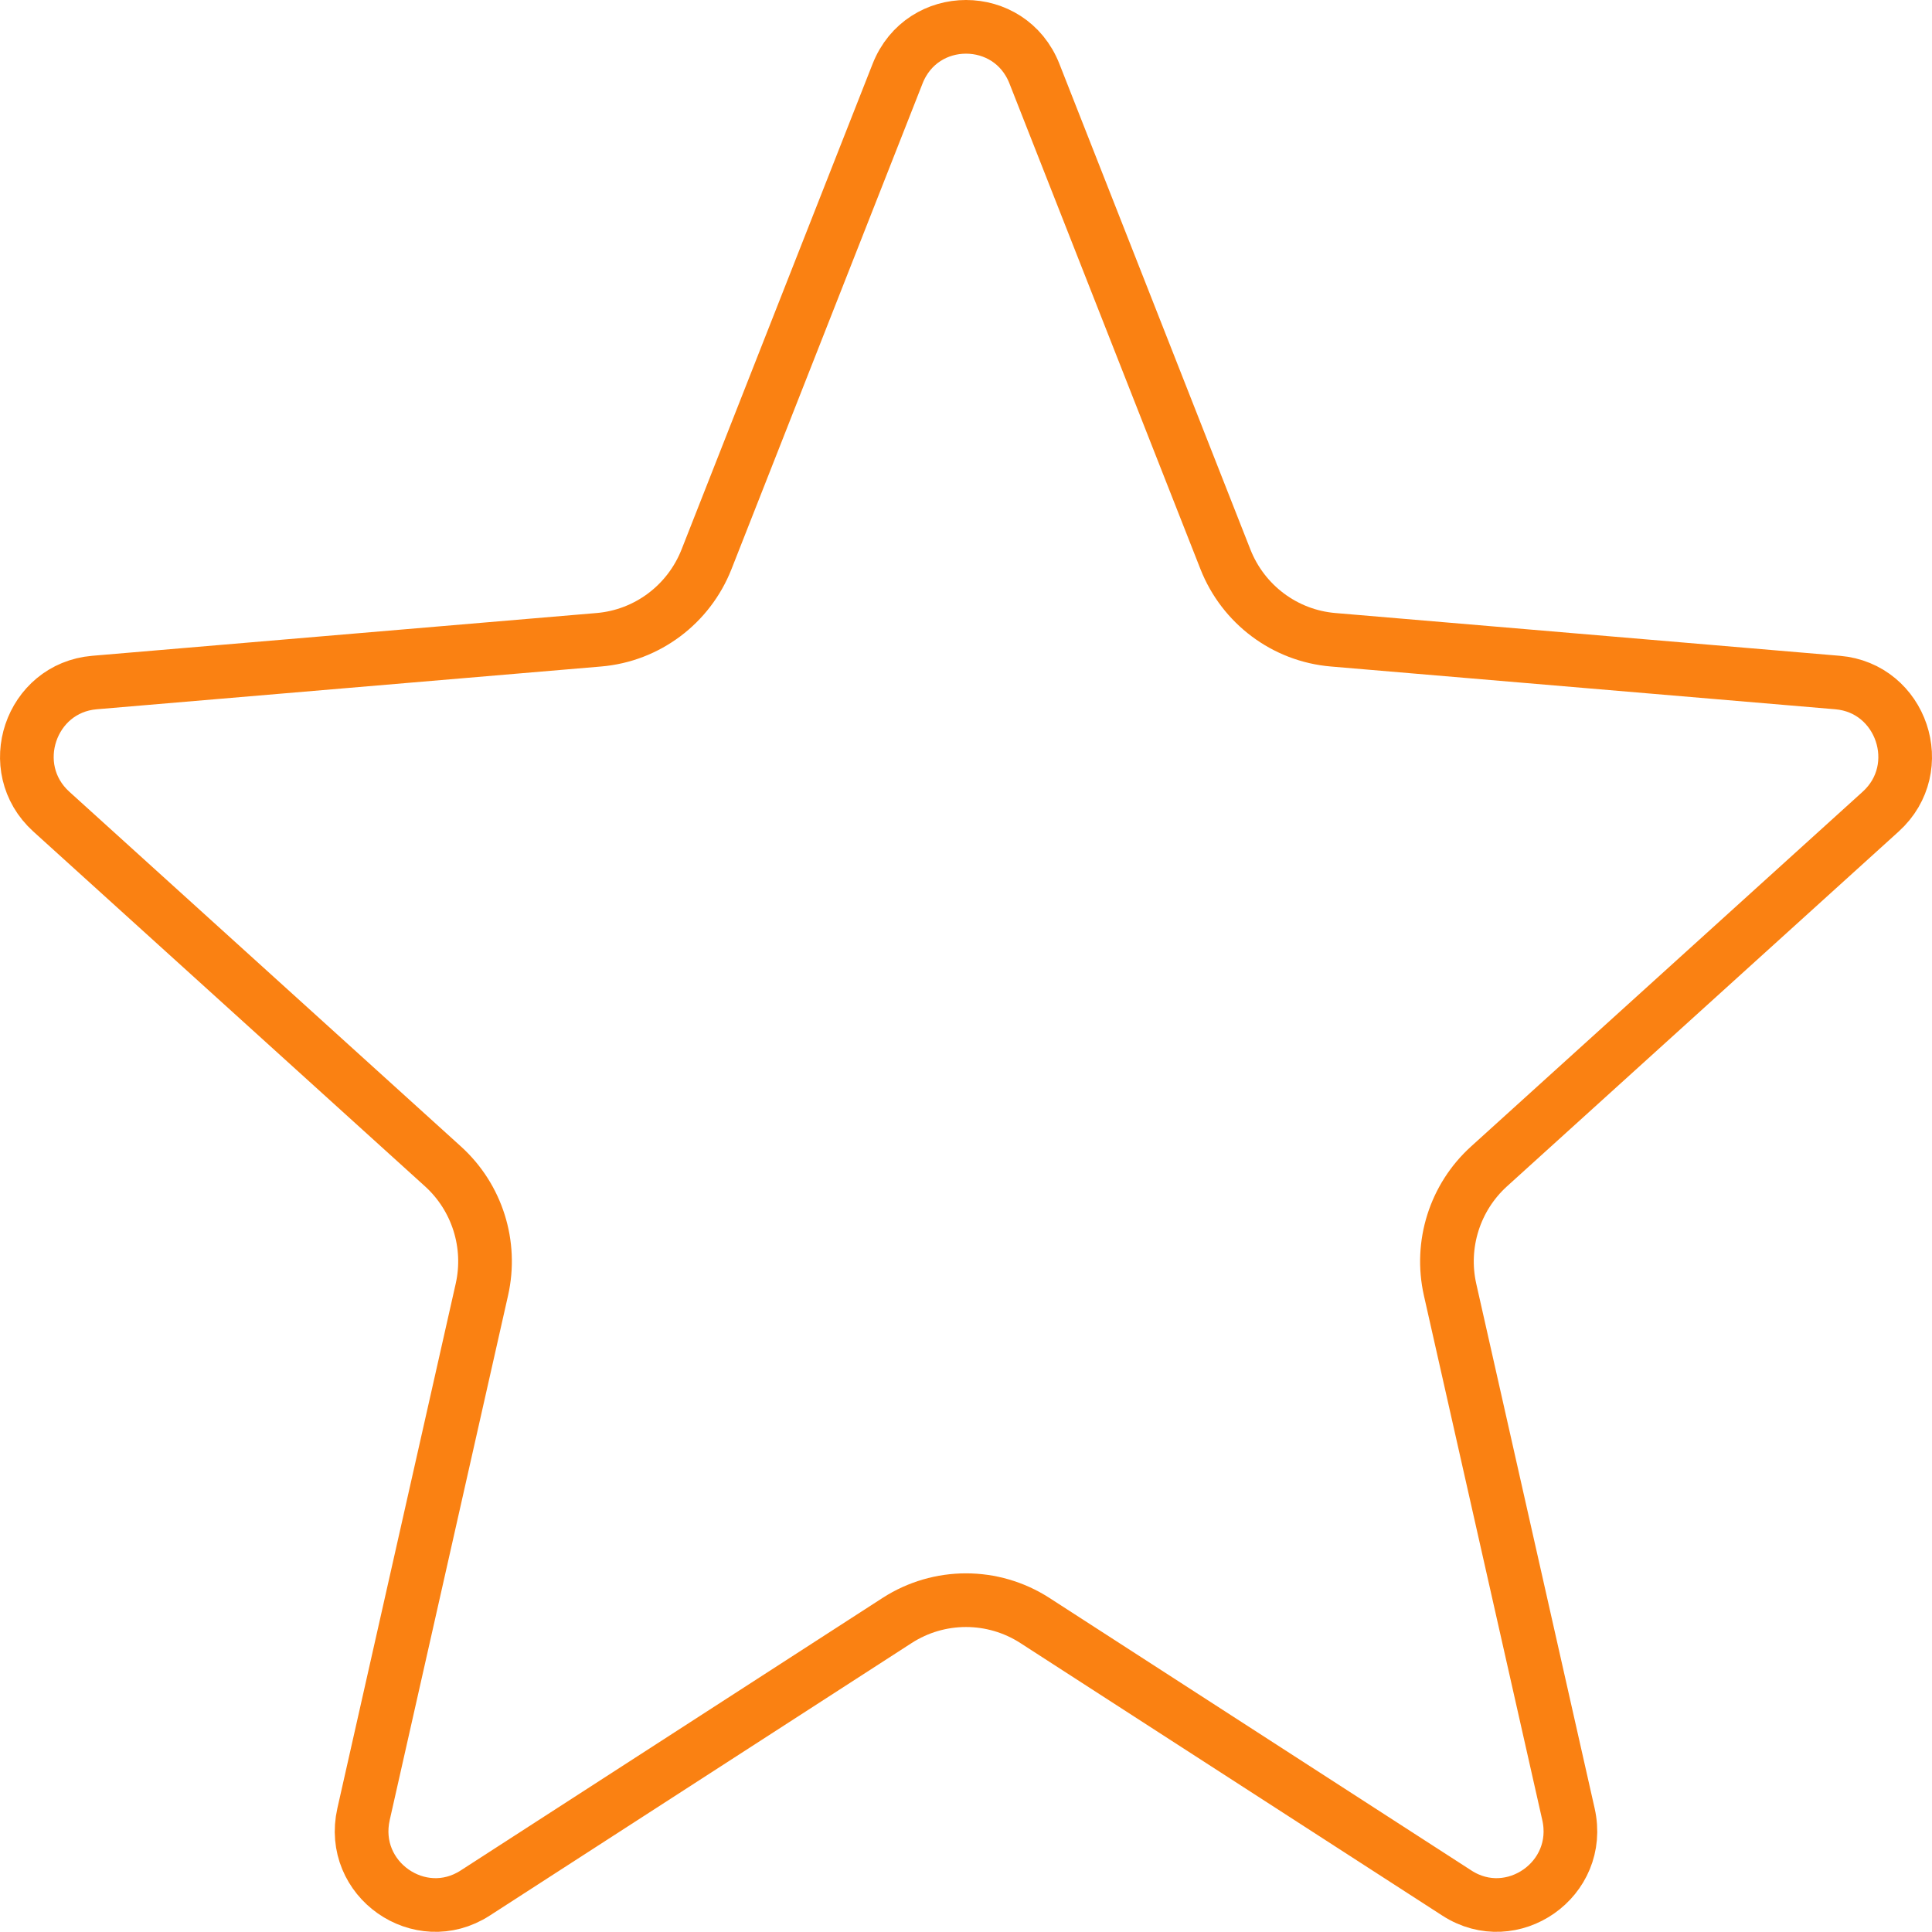
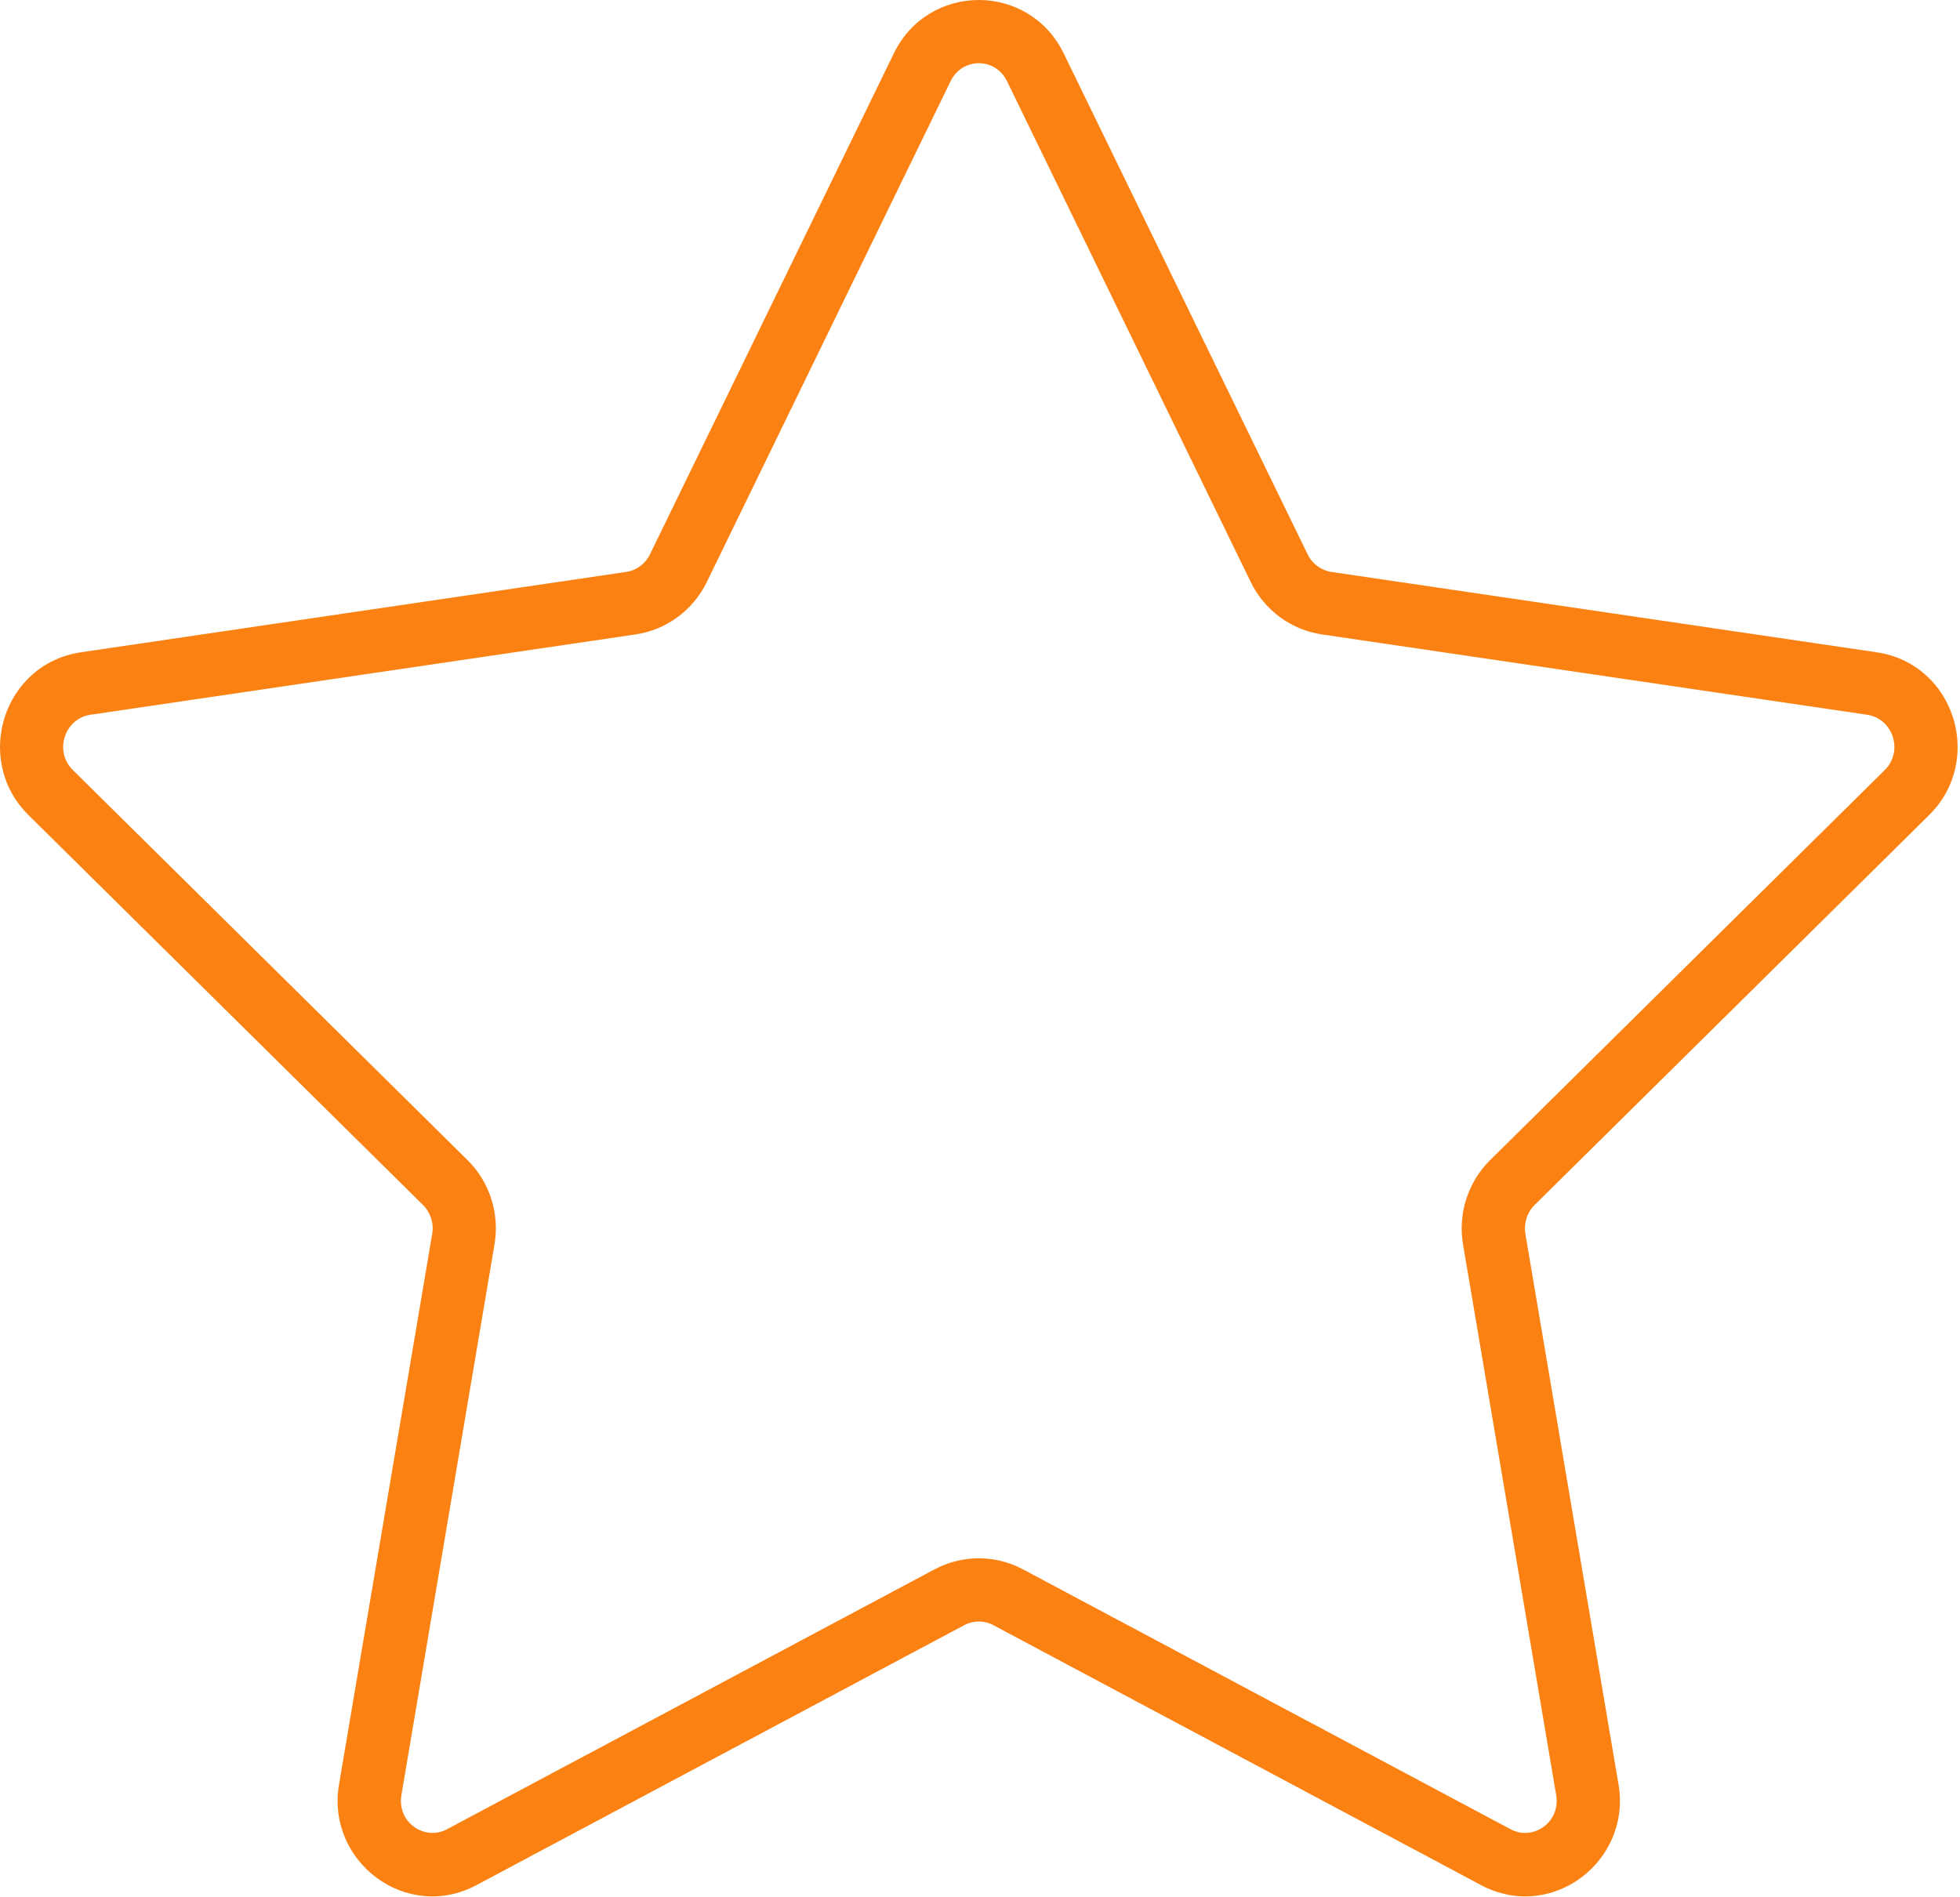
- <svg xmlns="http://www.w3.org/2000/svg" width="36" height="36" viewBox="0 0 36 36" fill="none">
-   <path d="M16.725 1.373C17.183 0.209 18.818 0.209 19.275 1.373L22.834 10.422C23.165 11.262 23.941 11.845 24.84 11.921L34.24 12.718C35.433 12.819 35.941 14.311 35.043 15.124L27.746 21.734C27.108 22.312 26.831 23.19 27.02 24.03L29.226 33.805C29.5 35.019 28.174 35.938 27.148 35.275L19.283 30.195C18.502 29.691 17.498 29.691 16.717 30.195L8.853 35.275C7.826 35.938 6.501 35.019 6.774 33.805L8.979 24.03C9.169 23.19 8.892 22.312 8.254 21.734L0.957 15.124C0.06 14.311 0.567 12.819 1.76 12.718L11.159 11.921C12.058 11.845 12.834 11.262 13.165 10.422L16.725 1.373Z" fill="none" stroke="#FA8112" />
+ <svg xmlns="http://www.w3.org/2000/svg" width="31" height="30" viewBox="0 0 31 30" fill="none">
+   <path d="M14.137 0.845C14.685 -0.282 16.276 -0.281 16.824 0.845L20.682 8.769C20.756 8.921 20.897 9.023 21.056 9.047L29.68 10.318C30.916 10.5 31.39 12.025 30.512 12.893L24.271 19.062C24.153 19.179 24.098 19.35 24.126 19.518L25.599 28.228C25.805 29.448 24.535 30.412 23.423 29.819L15.71 25.707C15.567 25.631 15.396 25.631 15.252 25.707L7.538 29.819C6.426 30.412 5.156 29.448 5.362 28.228L6.836 19.518C6.865 19.35 6.809 19.179 6.691 19.062L0.45 12.893C-0.427 12.025 0.046 10.501 1.281 10.318L9.905 9.047C10.065 9.023 10.206 8.921 10.28 8.769L14.137 0.845ZM15.926 1.282C15.742 0.906 15.22 0.906 15.036 1.282L11.179 9.207C10.962 9.652 10.541 9.964 10.051 10.036L1.427 11.307C1.027 11.367 0.847 11.88 1.153 12.182L7.394 18.351C7.746 18.698 7.904 19.198 7.821 19.685L6.349 28.395C6.276 28.828 6.717 29.124 7.068 28.937L14.781 24.825C15.219 24.592 15.742 24.592 16.18 24.825L23.894 28.937C24.245 29.125 24.686 28.828 24.613 28.395L23.14 19.685C23.057 19.198 23.217 18.698 23.569 18.351L29.809 12.182C30.114 11.88 29.935 11.367 29.534 11.307L20.91 10.036C20.42 9.964 19.999 9.652 19.782 9.207L15.926 1.282Z" fill="#FA8112" />
</svg>
